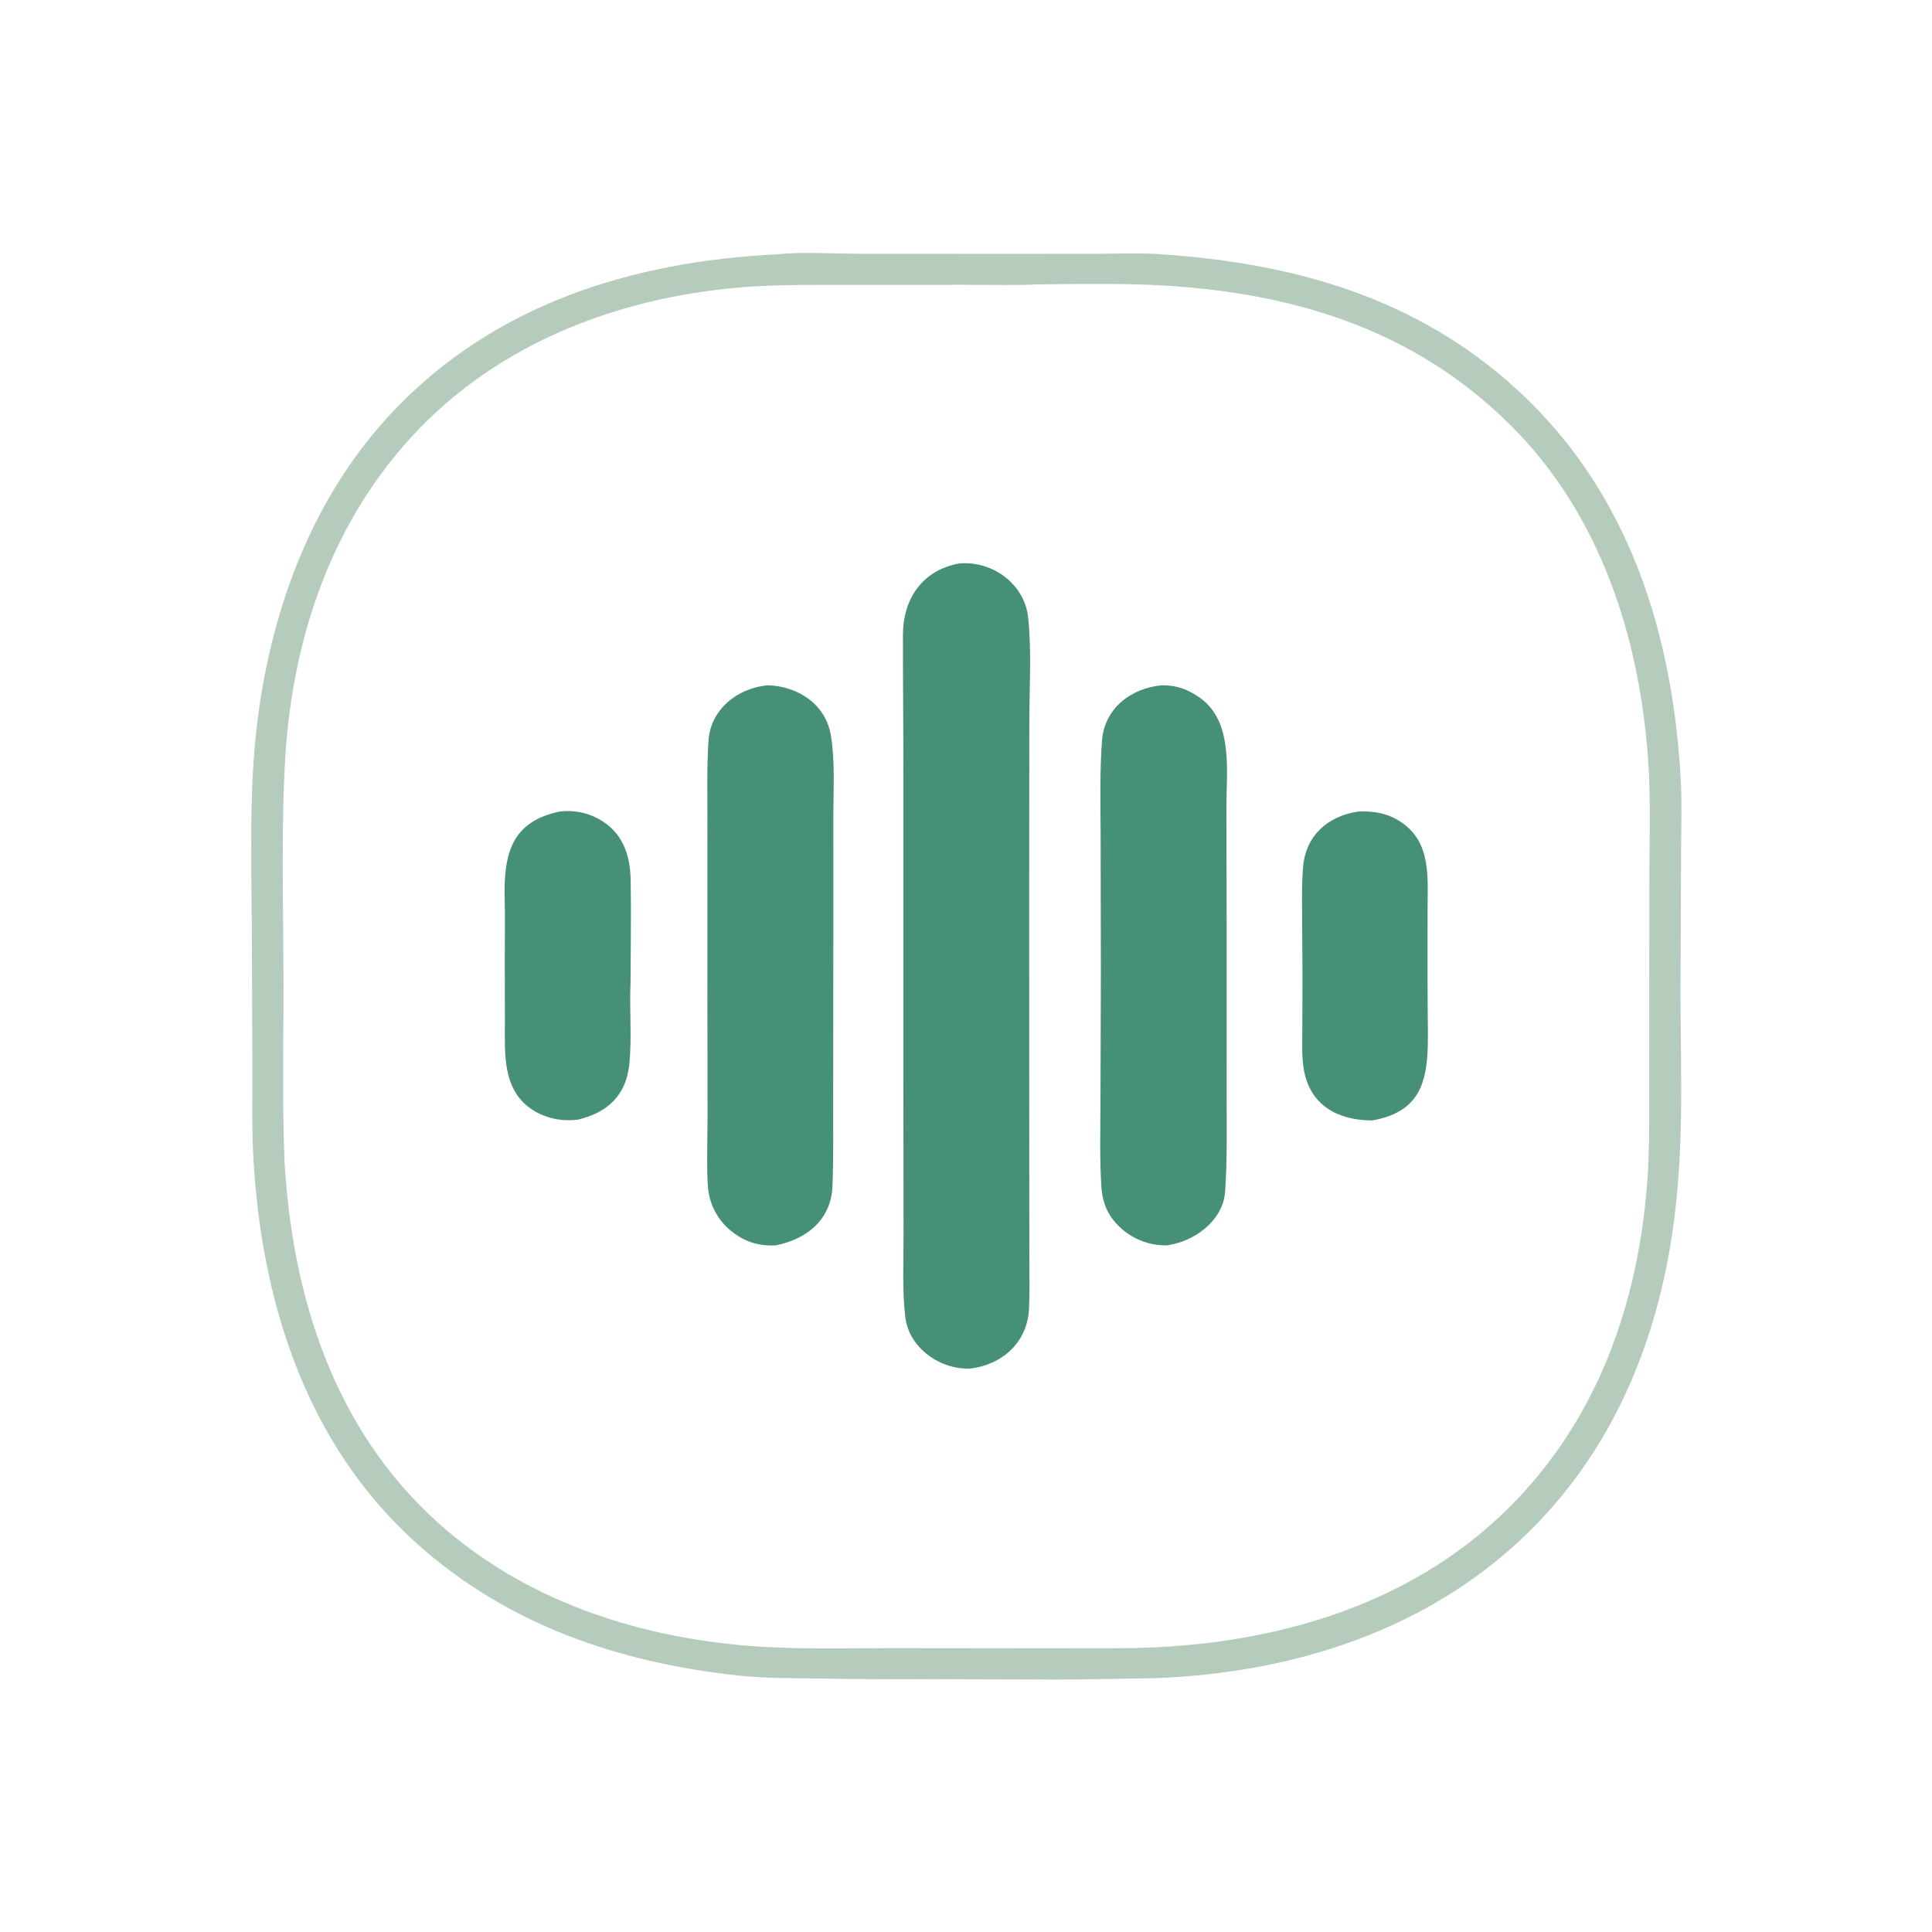
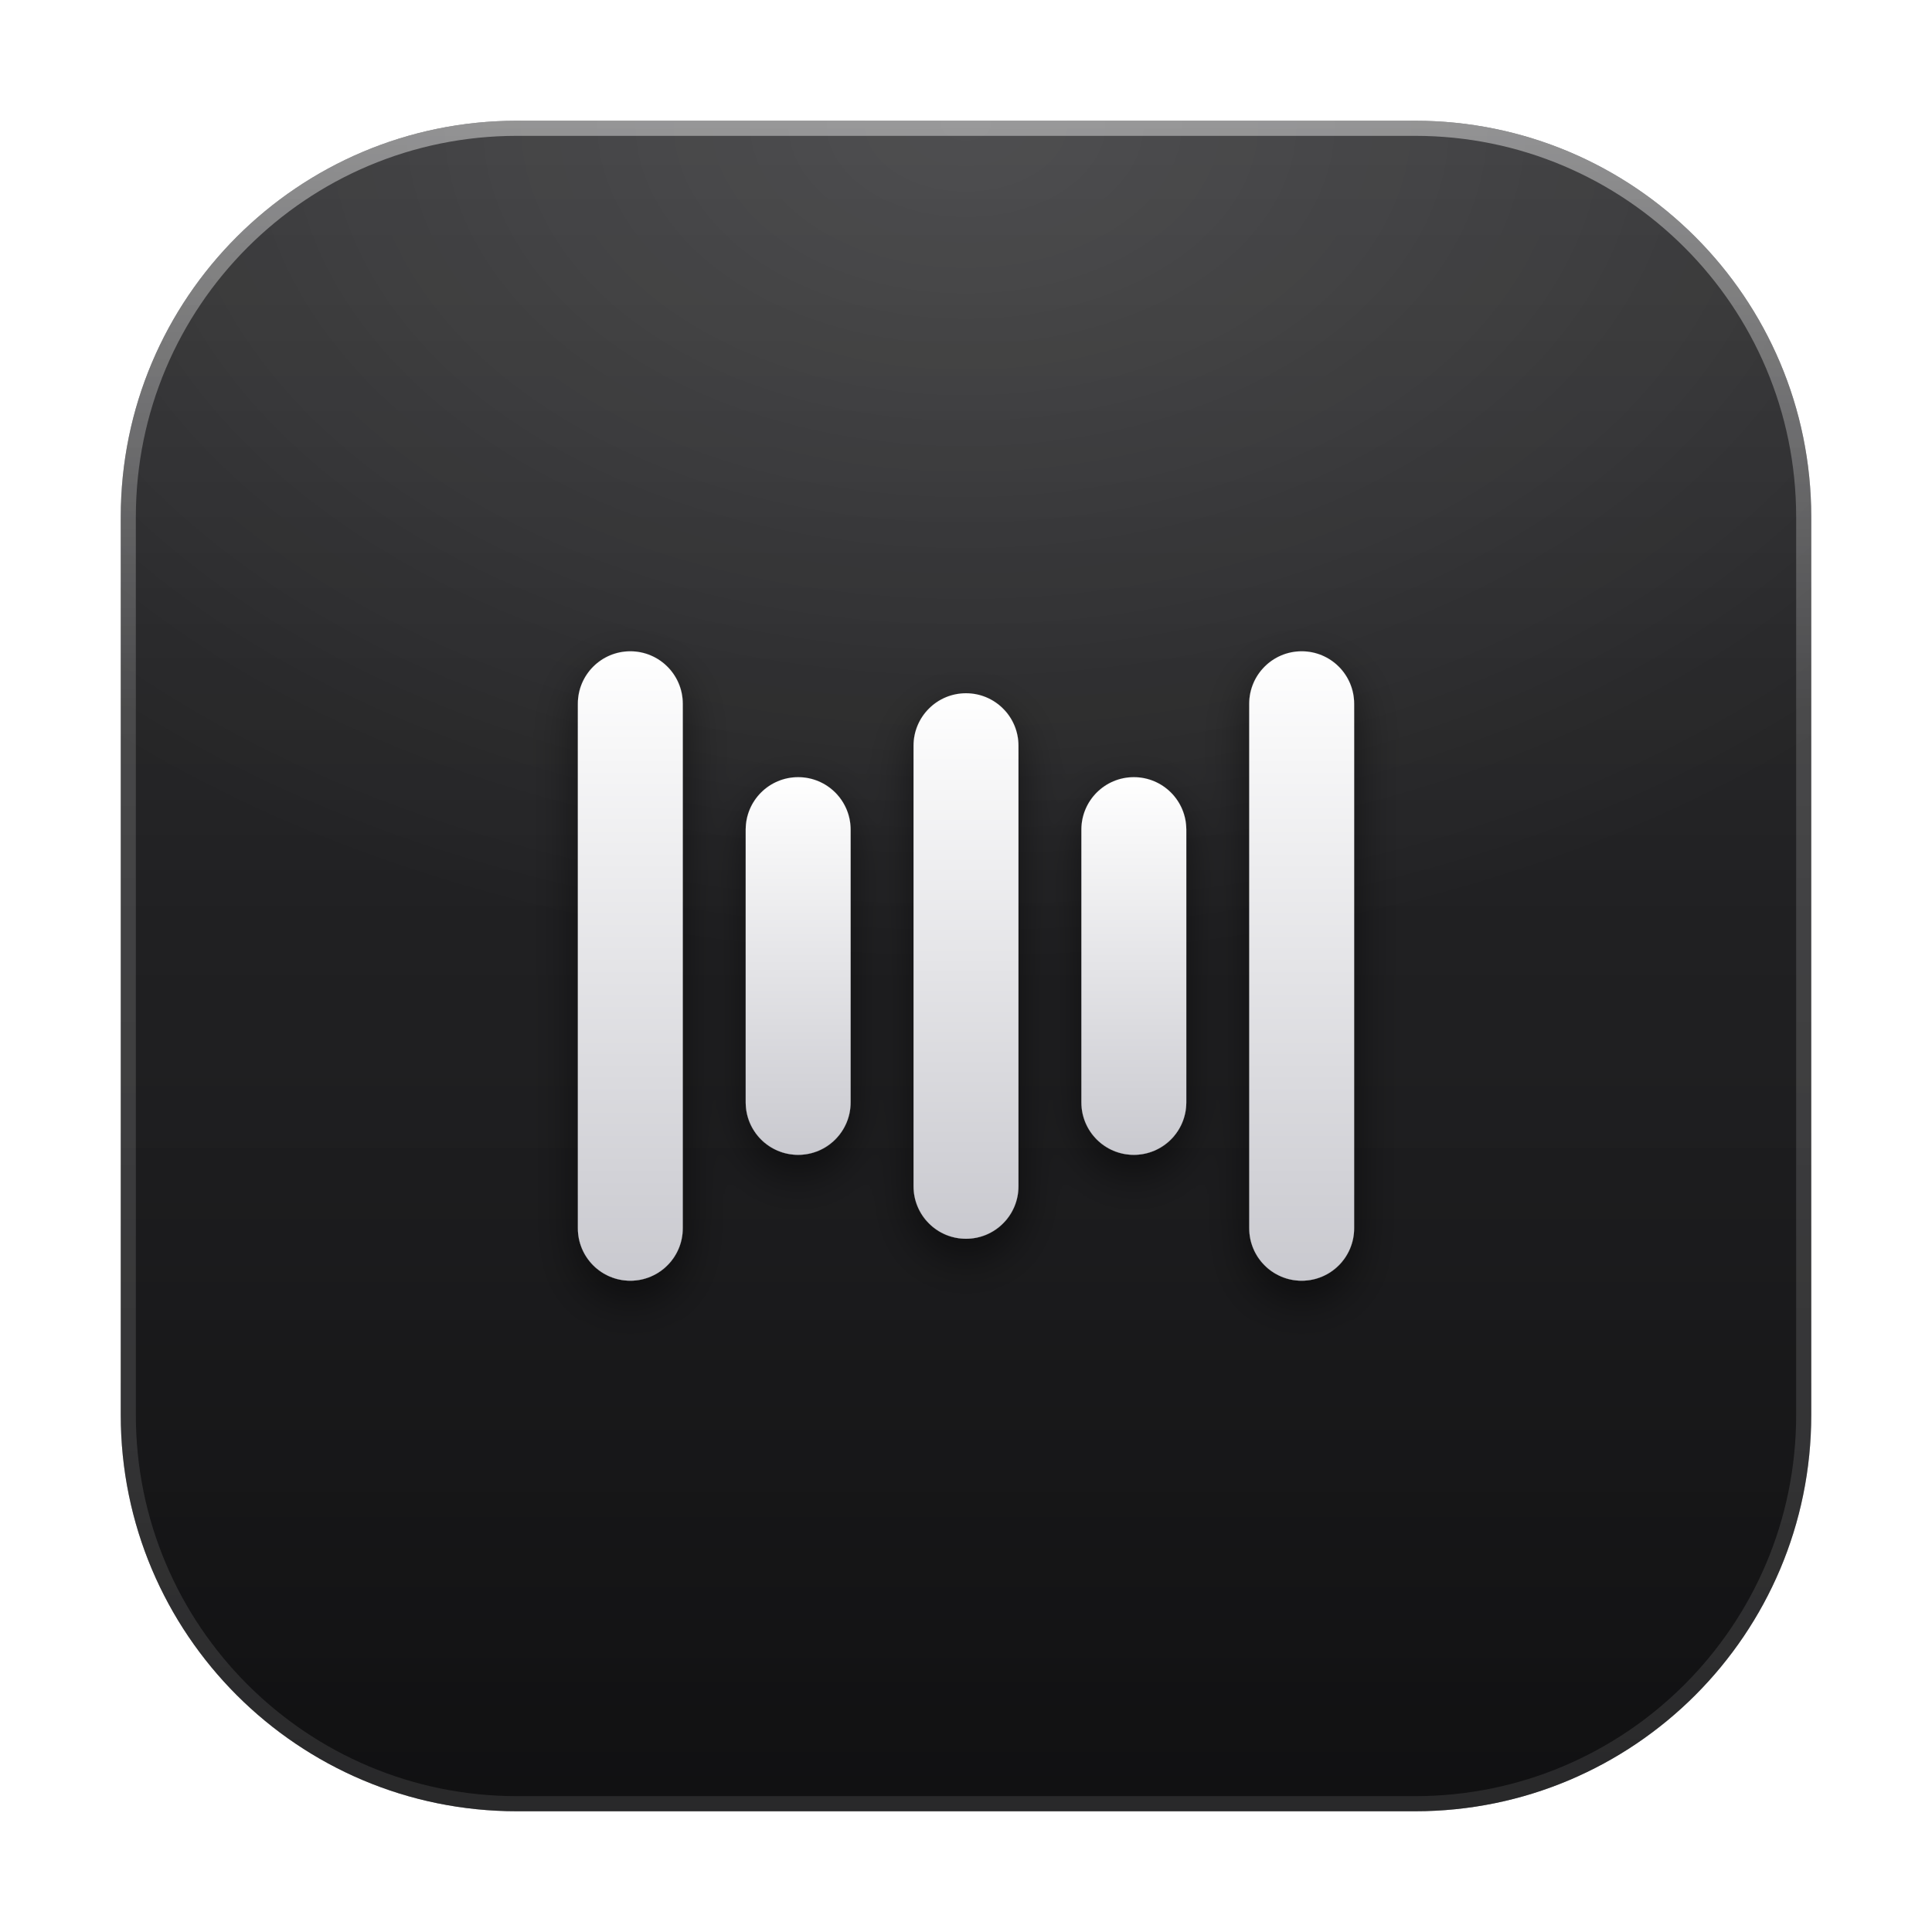
<svg xmlns="http://www.w3.org/2000/svg" width="1024" height="1024" viewBox="0 0 1024 1024">
-   <path fill="#B5CBBB" d="M412.357 134.781C424.333 133.381 442.34 134.483 454.71 134.5L528.335 134.538L582.067 134.515C591.632 134.491 604.229 134.044 613.51 134.64C685.094 139.233 750.642 157.394 804.39 206.799C863.482 261.116 886.721 335.839 890.889 414.298C891.488 425.57 891.037 440.173 891.002 451.721L890.7 526.498C890.787 572.023 892.939 612.097 885.758 657.425C862.689 803.032 757.169 884.2 611.625 889.474C590.626 889.791 570.36 890.348 549.27 890.16L494.385 889.986C473.608 890.122 452.83 890 432.056 889.621C418.653 889.422 405.47 889.565 392.108 888.144C328.212 881.35 269.192 861.37 220.885 818.06C161.936 765.21 138.256 689.23 134.211 612.08C133.436 597.306 133.839 582.811 133.794 568.07L133.493 497.865C133.393 465.034 132.136 427.897 135.048 395.39C140.785 331.344 162.512 267.271 206.892 219.584C261.038 161.402 334.96 138.473 412.357 134.781ZM472.75 873.539L558.189 873.629C569.213 873.623 580.296 873.554 591.287 873.581C667.502 873.767 744.928 853.925 800.113 798.75C844.635 754.235 866.31 696.609 872.381 634.559C874.334 615.508 874.113 595.778 874.125 576.659L874.134 517.579L874.214 460.53C874.391 440.656 874.907 421.348 873.447 401.472C868.692 336.741 847.864 272.662 801.145 225.874C743.086 167.729 668.233 150.706 588.396 150.508C575.767 150.477 562.851 150.517 550.248 150.717C538.786 151.32 524.428 150.945 512.801 150.958L448.615 151.011C432.286 151.029 415.657 150.821 399.4 151.84C331.26 156.078 264.382 180.762 217.705 231.979C173.566 280.412 153.888 342.745 150.851 407.377C148.825 450.493 150.536 494.239 150.234 537.432C150.051 563.421 149.771 589.502 150.793 615.481C154.947 687.63 177.2 757.785 232.288 807.197C277.541 847.787 336.005 867.255 395.903 872.263C420.427 874.314 447.95 873.575 472.75 873.539Z" />
-   <path fill="#479078" d="M508.481 298.638C526.01 297.131 543.067 309.445 544.954 327.394C546.788 344.85 545.633 363.365 545.574 381.004L545.473 481.933L545.547 624.238L545.591 668.785C545.598 677.172 545.814 685.614 545.377 693.984C544.467 711.38 531.345 723.213 514.606 725.324C498.753 726.287 481.848 714.632 479.849 698.281C478.15 684.374 478.913 669.37 478.902 655.243L478.811 568.613L478.812 409.939C478.813 385.507 478.553 361.081 478.572 336.661C478.586 317.291 488.914 302.149 508.481 298.638Z" />
-   <path fill="#479078" d="M406.999 363.21C422.953 363.709 437.661 373.282 440.374 389.761C442.653 403.607 441.715 417.999 441.679 431.997L441.685 494.001L441.601 583.396C441.574 598.431 441.797 613.532 441.239 628.549C440.572 646.512 427.511 656.874 411.019 660.091C401.89 660.452 394.622 658.202 387.451 652.391C380.606 646.847 376.238 638.814 375.307 630.055C374.402 620.774 375.032 601.261 375.021 591.056L374.92 512.685L374.939 434.287C374.953 420.448 374.613 406.339 375.519 392.558C376.62 375.809 391.068 364.589 406.999 363.21Z" />
-   <path fill="#479078" d="M615.846 363.208C623.62 363.134 629.777 365.428 636.045 369.891C653.753 382.5 650.021 408.587 650.018 427.677L650.149 487.759L650.157 580.85C650.126 597.634 650.52 614.972 649.327 631.668C648.222 647.14 632.773 658.198 618.437 660.062C610.239 660.216 602.243 657.503 595.831 652.393C588.179 646.236 584.442 638.97 583.787 629.32C582.824 615.115 583.193 600.69 583.266 586.464L583.482 515.031L583.347 441.124C583.259 424.846 582.873 408.799 584.094 392.537C585.381 375.398 599.46 364.69 615.846 363.208Z" />
-   <path fill="#479078" d="M719.729 430.125C728.292 429.782 735.466 430.959 742.696 435.812C758.672 446.534 756.655 464.971 756.645 481.794L756.633 518.103C756.637 526.905 756.691 535.707 756.797 544.509C757.041 568.889 755.977 588.895 727.233 593.874C709.235 593.769 694.308 586.023 691.035 566.737C689.873 559.884 690.235 552.327 690.262 545.375L690.342 517.022L690.131 482.843C690.077 474.726 689.963 467.345 690.695 459.206C692.167 442.841 703.707 432.629 719.729 430.125Z" />
-   <path fill="#479078" d="M296.775 430.122C303.83 429.26 310.978 430.616 317.228 434.001C329.8 440.881 334.025 452.706 334.268 466.468C334.587 484.586 334.246 502.759 334.199 520.885C333.554 535.098 335.008 550.069 333.531 564.196C331.776 580.977 321.496 589.883 306.247 593.427C298.016 594.477 289.586 592.873 282.546 588.416C265.923 577.891 267.633 558.158 267.606 541.081L267.544 507.548C267.527 497.551 267.764 486.683 267.5 476.767C266.871 453.13 270.803 435.387 296.775 430.122Z" />
+   <defs>
+     <clipPath id="tile">
+       <rect x="64" y="64" width="896" height="896" rx="210" />
+     </clipPath>
+     <linearGradient id="glass" x1="0" y1="0" x2="0" y2="1">
+       <stop offset="0" stop-color="#FFFFFF" stop-opacity="0.14" />
+       <stop offset="0.48" stop-color="#FFFFFF" stop-opacity="0.05" />
+       <stop offset="1" stop-color="#FFFFFF" stop-opacity="0.03" />
+     </linearGradient>
+     <linearGradient id="shade" x1="0" y1="0" x2="0" y2="1">
+       <stop offset="0.55" stop-color="#000000" stop-opacity="0" />
+       <stop offset="1" stop-color="#000000" stop-opacity="0.38" />
+     </linearGradient>
+     <linearGradient id="rim" x1="0" y1="0" x2="0" y2="1">
+       <stop offset="0" stop-color="#FFFFFF" stop-opacity="0.42" />
+       <stop offset="0.35" stop-color="#FFFFFF" stop-opacity="0.16" />
+       <stop offset="1" stop-color="#FFFFFF" stop-opacity="0.10" />
+     </linearGradient>
+     <radialGradient id="sheen" cx="0.5" cy="0" r="0.75" fx="0.5" fy="0">
+       <stop offset="0" stop-color="#FFFFFF" stop-opacity="0.13" />
+       <stop offset="1" stop-color="#FFFFFF" stop-opacity="0" />
+     </radialGradient>
+     <linearGradient id="bars" x1="0" y1="0" x2="0" y2="1">
+       <stop offset="0" stop-color="#FFFFFF" />
+       <stop offset="1" stop-color="#C9C9CF" />
+     </linearGradient>
+     <filter id="lift" x="-20%" y="-20%" width="140%" height="150%">
+       <feGaussianBlur in="SourceAlpha" stdDeviation="2.2" />
+       <feOffset dy="1.8" result="blur" />
+       <feFlood flood-color="#000000" flood-opacity="0.55" />
+       <feComposite in2="blur" operator="in" />
+       <feMerge>
+         <feMergeNode />
+         <feMergeNode in="SourceGraphic" />
+       </feMerge>
+     </filter>
+   </defs>
+   <g clip-path="url(#tile)">
+     <rect x="64" y="64" width="896" height="896" fill="#141416" />
+     <rect x="64" y="64" width="896" height="896" fill="url(#glass)" />
+     <rect x="64" y="64" width="896" height="600" fill="url(#sheen)" />
+     <rect x="64" y="64" width="896" height="896" fill="url(#shade)" />
+   </g>
+   <rect x="68" y="68" width="888" height="888" rx="206" fill="none" stroke="url(#rim)" stroke-width="8" />
+   <g transform="translate(234 234) scale(5.56)" filter="url(#lift)" fill="url(#bars)">
+     <rect x="13" y="20" width="10" height="60" rx="5" />
+     <rect x="29" y="32" width="10" height="36" rx="5" />
+     <rect x="45" y="24" width="10" height="52" rx="5" />
+     <rect x="61" y="32" width="10" height="36" rx="5" />
+     <rect x="77" y="20" width="10" height="60" rx="5" />
+   </g>
</svg>
